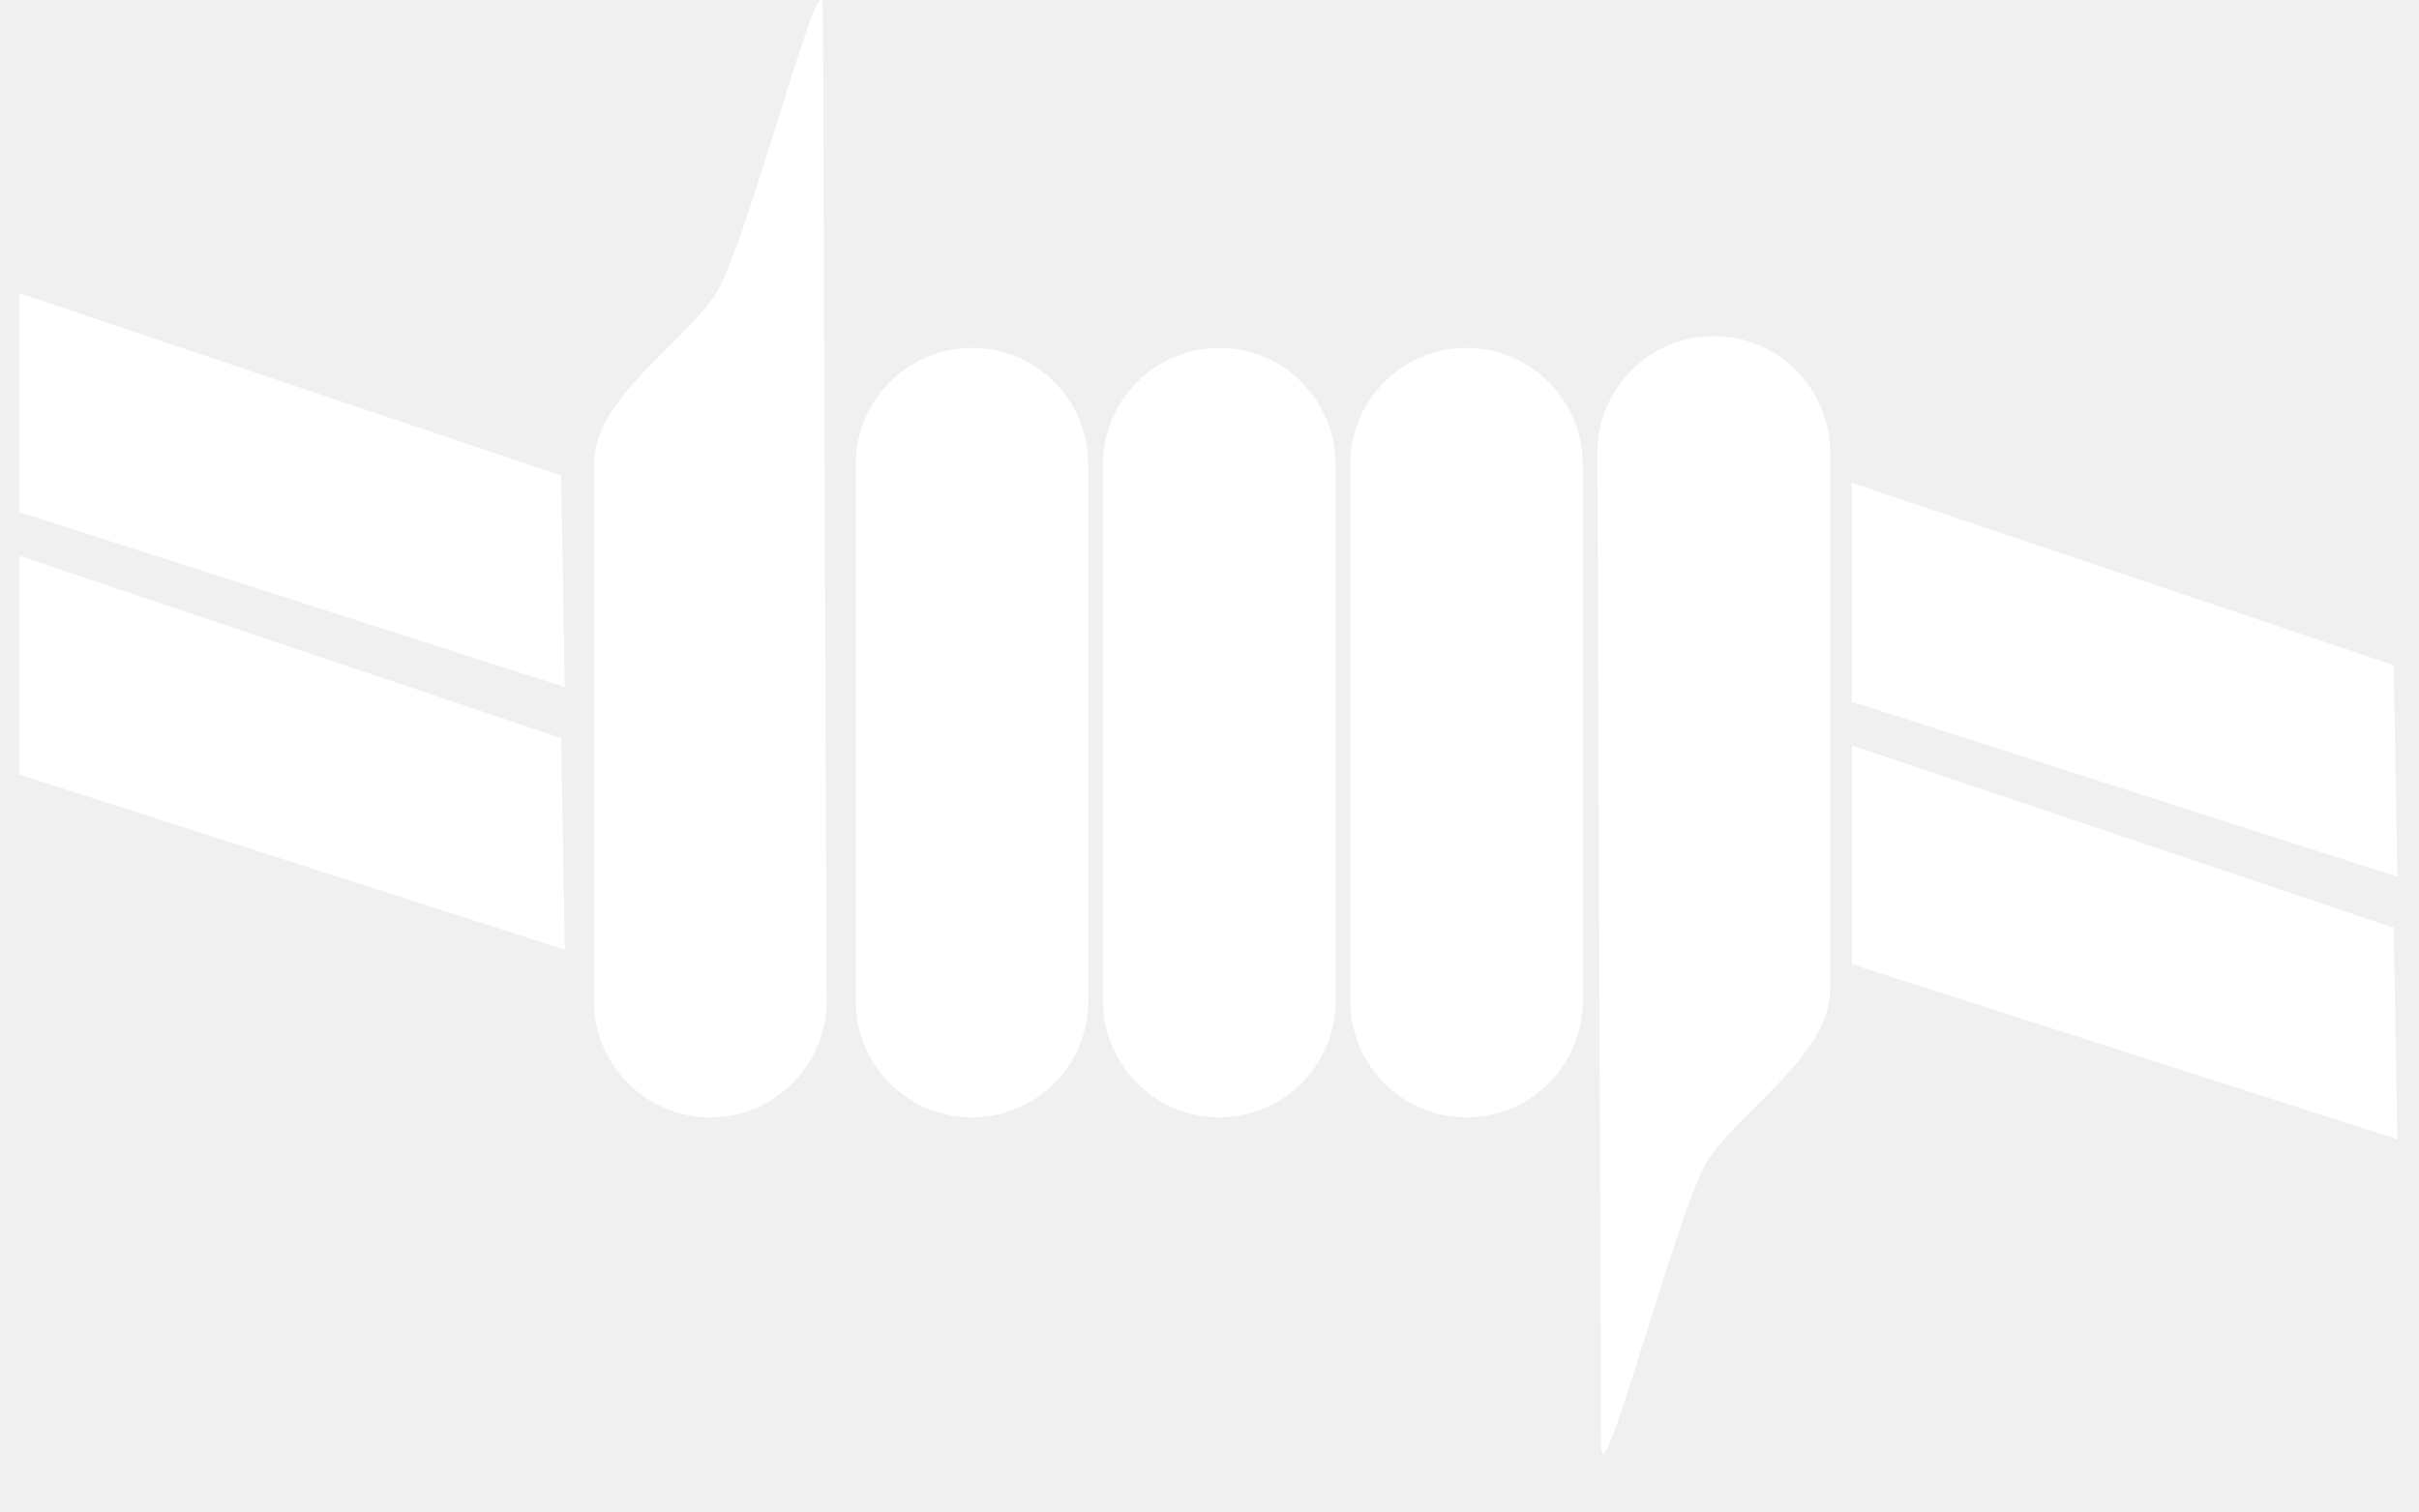
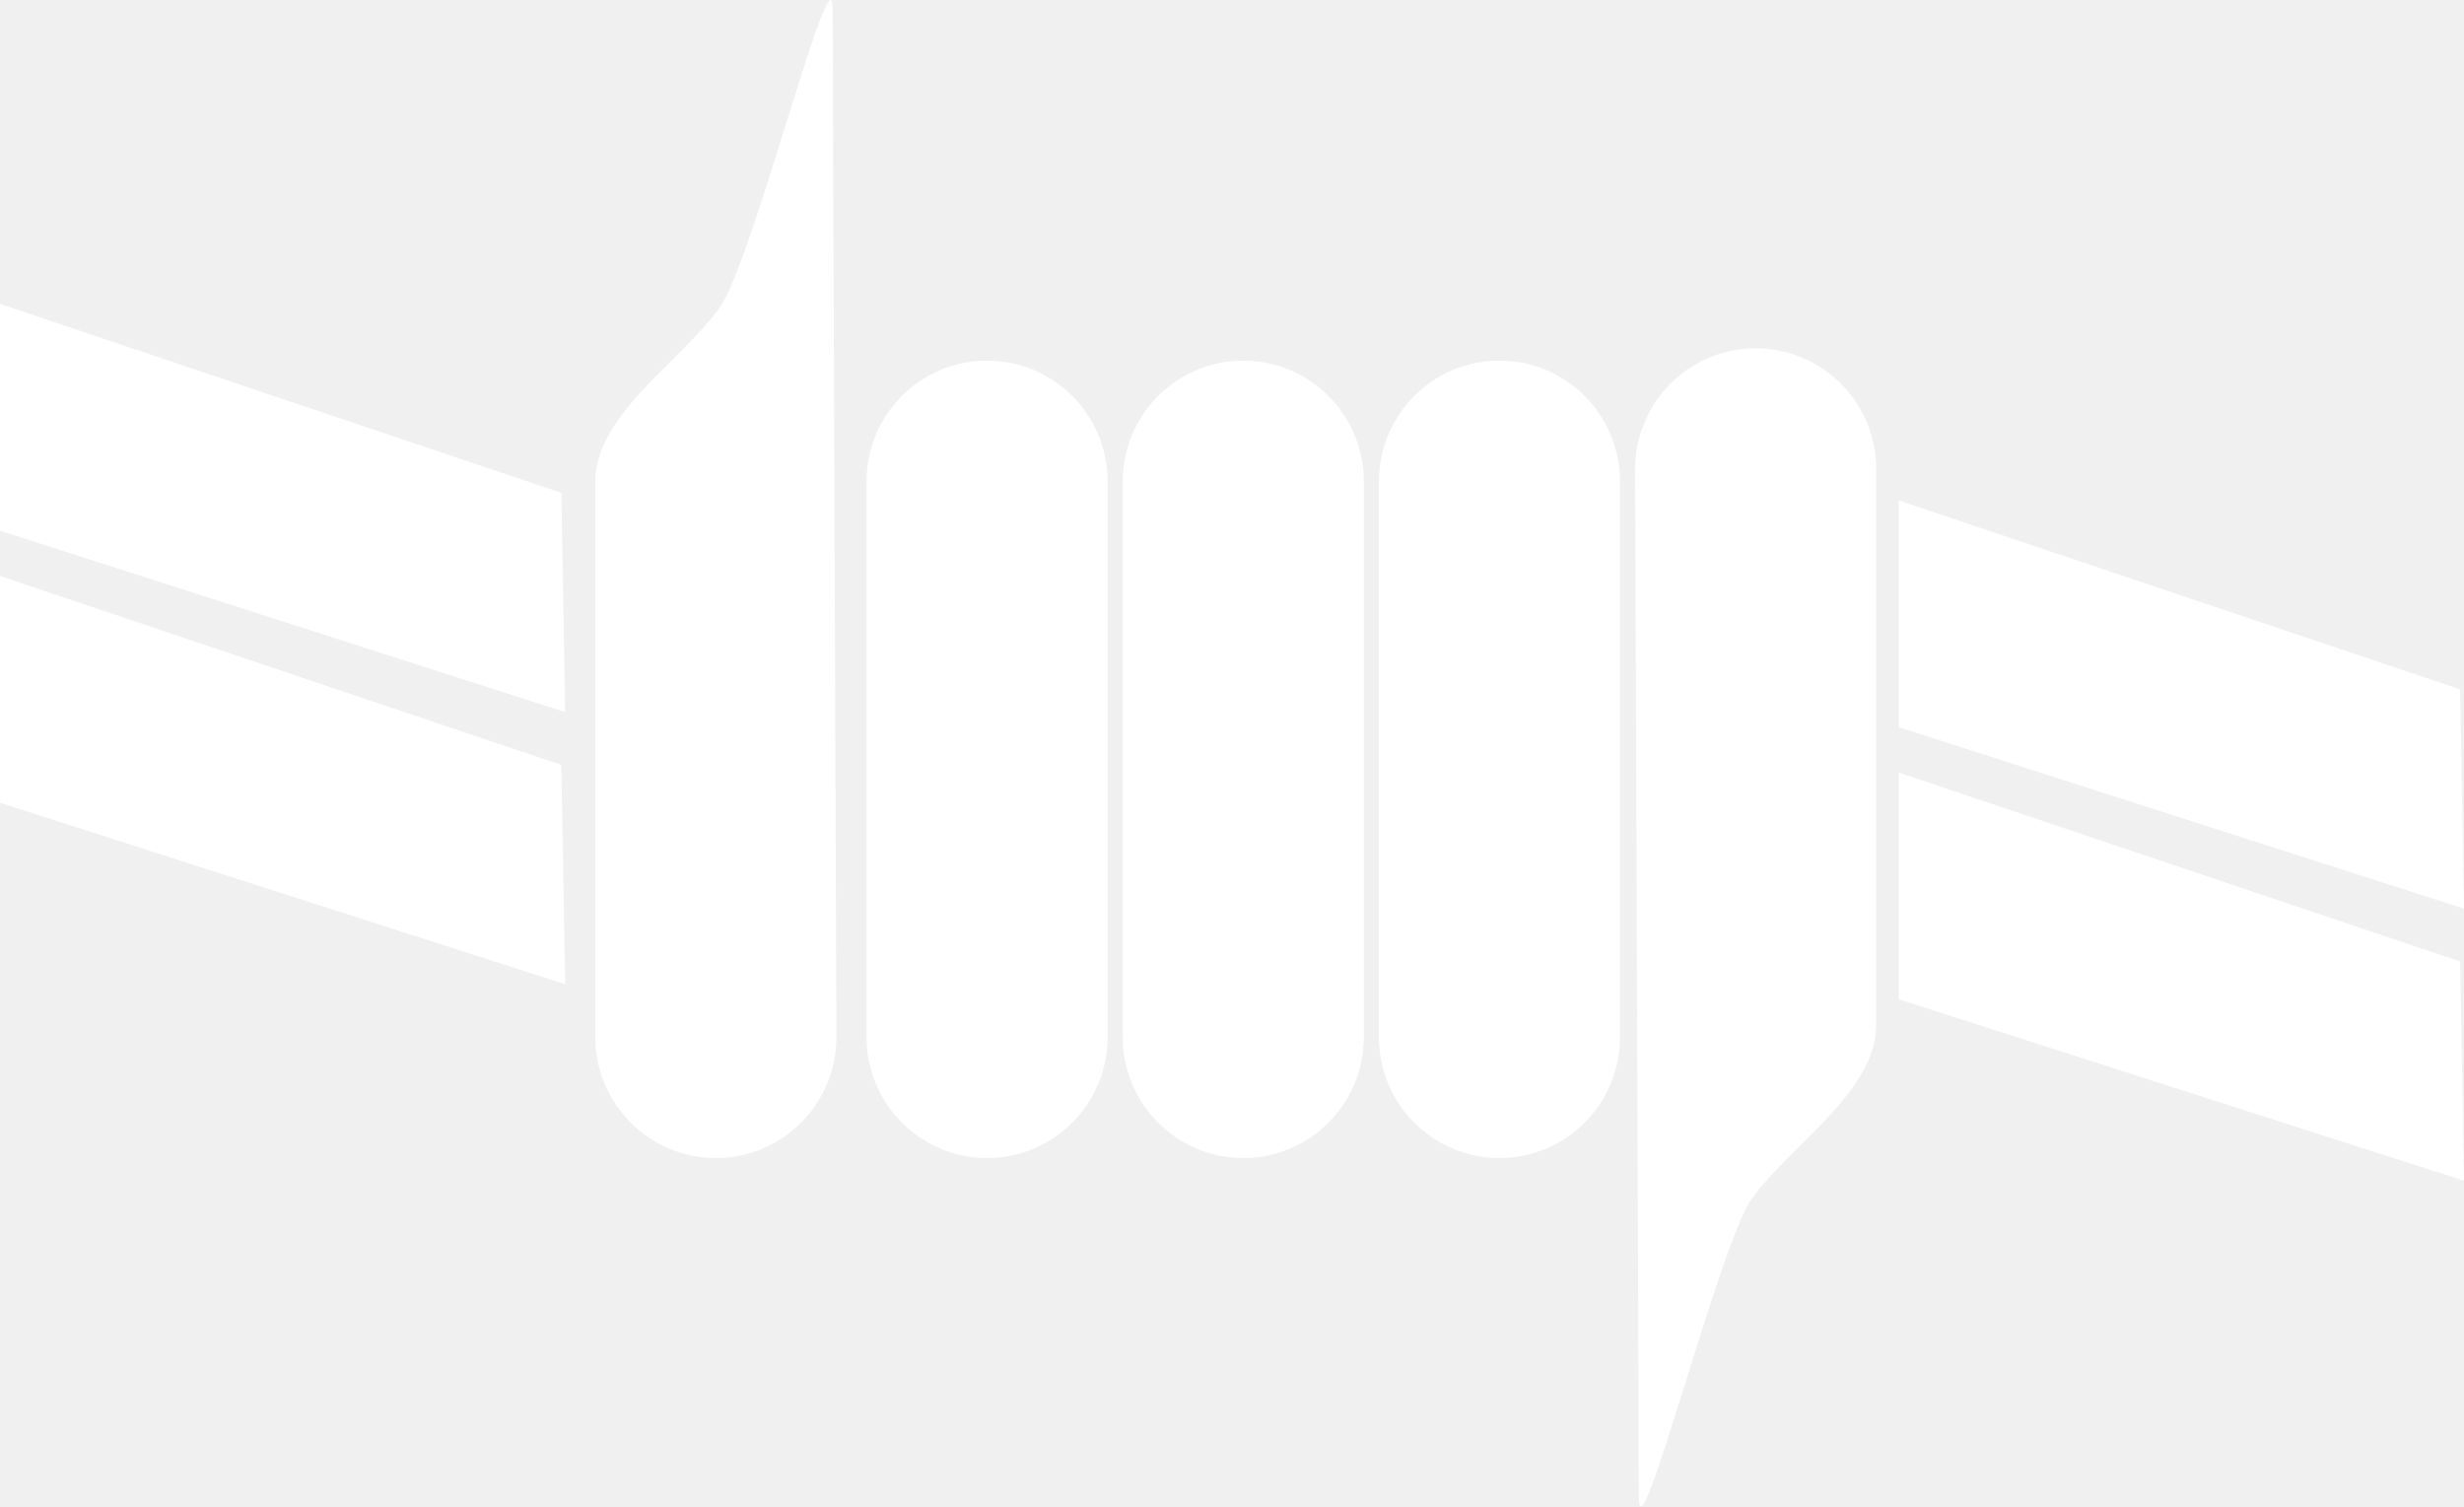
- <svg xmlns="http://www.w3.org/2000/svg" width="100%" height="100%" viewBox="0 0 120 75" version="1.1" xml:space="preserve" style="fill-rule:evenodd;clip-rule:evenodd;stroke-linejoin:round;stroke-miterlimit:1.414;">
+ <svg xmlns="http://www.w3.org/2000/svg" version="1.1" xml:space="preserve" style="fill-rule:evenodd;clip-rule:evenodd;stroke-linejoin:round;stroke-miterlimit:1.414;" viewBox="0.96 0 117.97 72.12">
  <g id="Layer 1">
-     <path d="M0.962,14.55l26.875,9.047l0.182,10.494l-27.057,-8.683l0,-10.858Z" style="fill:#fff;" />
-     <path d="M0.962,27.577l26.875,9.047l0.182,10.496l-27.057,-8.687l0,-10.856l0,0Z" style="fill:#fff;" />
-     <path d="M91.87,23.96l26.876,9.045l0.181,10.496l-27.057,-8.685l0,-10.856l0,0Z" style="fill:#fff;" />
-     <path d="M91.87,36.988l26.876,9.046l0.181,10.493l-27.057,-8.684l0,-10.855l0,0Z" style="fill:#fff;" />
-     <path d="M48.22,17.265c3.187,0 5.771,2.592 5.771,5.791l0,26.596c0,3.199 -2.584,5.791 -5.771,5.791c-3.188,0 -5.772,-2.592 -5.772,-5.791l0,-26.596c0,-3.199 2.584,-5.791 5.772,-5.791" style="fill:#fff;" />
-     <path d="M60.485,17.265c3.188,0 5.772,2.592 5.772,5.791l0,26.596c0,3.199 -2.584,5.791 -5.772,5.791c-3.187,0 -5.771,-2.592 -5.771,-5.791l0,-26.596c0,-3.199 2.584,-5.791 5.771,-5.791" style="fill:#fff;" />
-     <path d="M72.751,17.265c3.187,0 5.771,2.592 5.771,5.791l0,26.596c0,3.199 -2.584,5.791 -5.771,5.791c-3.188,0 -5.772,-2.592 -5.772,-5.791l0,-26.596c0,-3.199 2.584,-5.791 5.772,-5.791" style="fill:#fff;" />
-     <path d="M35.413,14.732c1.565,-2.172 5.411,-17.492 5.411,-14.295l0.181,49.215c0,3.199 -2.584,5.791 -5.773,5.791c-3.186,0 -5.77,-2.592 -5.77,-5.791l0,-26.596c0,-3.199 4.085,-5.732 5.951,-8.324" style="fill:#fff;" />
-     <path d="M84.835,57.388c-1.564,2.17 -5.41,17.49 -5.41,14.293l-0.182,-49.215c0,-3.197 2.584,-5.789 5.774,-5.789c3.187,0 5.772,2.592 5.772,5.789l0,26.6c0,3.195 -4.085,5.73 -5.954,8.322" style="fill:#fff;" />
+     <path d="M0.962,14.55l26.875,9.047l0.182,10.494l-27.057,-8.683l0,-10.858Z" style="fill: rgb(255, 255, 255); --darkreader-inline-fill: #e8e6e3;" data-darkreader-inline-fill="" />
+     <path d="M0.962,27.577l26.875,9.047l0.182,10.496l-27.057,-8.687l0,-10.856l0,0Z" style="fill: rgb(255, 255, 255); --darkreader-inline-fill: #e8e6e3;" data-darkreader-inline-fill="" />
+     <path d="M91.87,23.96l26.876,9.045l0.181,10.496l-27.057,-8.685l0,-10.856l0,0Z" style="fill: rgb(255, 255, 255); --darkreader-inline-fill: #e8e6e3;" data-darkreader-inline-fill="" />
+     <path d="M91.87,36.988l26.876,9.046l0.181,10.493l-27.057,-8.684l0,-10.855l0,0Z" style="fill: rgb(255, 255, 255); --darkreader-inline-fill: #e8e6e3;" data-darkreader-inline-fill="" />
+     <path d="M48.22,17.265c3.187,0 5.771,2.592 5.771,5.791l0,26.596c0,3.199 -2.584,5.791 -5.771,5.791c-3.188,0 -5.772,-2.592 -5.772,-5.791l0,-26.596c0,-3.199 2.584,-5.791 5.772,-5.791" style="fill: rgb(255, 255, 255); --darkreader-inline-fill: #e8e6e3;" data-darkreader-inline-fill="" />
+     <path d="M60.485,17.265c3.188,0 5.772,2.592 5.772,5.791l0,26.596c0,3.199 -2.584,5.791 -5.772,5.791c-3.187,0 -5.771,-2.592 -5.771,-5.791l0,-26.596c0,-3.199 2.584,-5.791 5.771,-5.791" style="fill: rgb(255, 255, 255); --darkreader-inline-fill: #e8e6e3;" data-darkreader-inline-fill="" />
+     <path d="M72.751,17.265c3.187,0 5.771,2.592 5.771,5.791l0,26.596c0,3.199 -2.584,5.791 -5.771,5.791c-3.188,0 -5.772,-2.592 -5.772,-5.791l0,-26.596c0,-3.199 2.584,-5.791 5.772,-5.791" style="fill: rgb(255, 255, 255); --darkreader-inline-fill: #e8e6e3;" data-darkreader-inline-fill="" />
+     <path d="M35.413,14.732c1.565,-2.172 5.411,-17.492 5.411,-14.295l0.181,49.215c0,3.199 -2.584,5.791 -5.773,5.791c-3.186,0 -5.77,-2.592 -5.77,-5.791l0,-26.596c0,-3.199 4.085,-5.732 5.951,-8.324" style="fill: rgb(255, 255, 255); --darkreader-inline-fill: #e8e6e3;" data-darkreader-inline-fill="" />
+     <path d="M84.835,57.388c-1.564,2.17 -5.41,17.49 -5.41,14.293l-0.182,-49.215c0,-3.197 2.584,-5.789 5.774,-5.789c3.187,0 5.772,2.592 5.772,5.789l0,26.6c0,3.195 -4.085,5.73 -5.954,8.322" style="fill: rgb(255, 255, 255); --darkreader-inline-fill: #e8e6e3;" data-darkreader-inline-fill="" />
  </g>
</svg>
